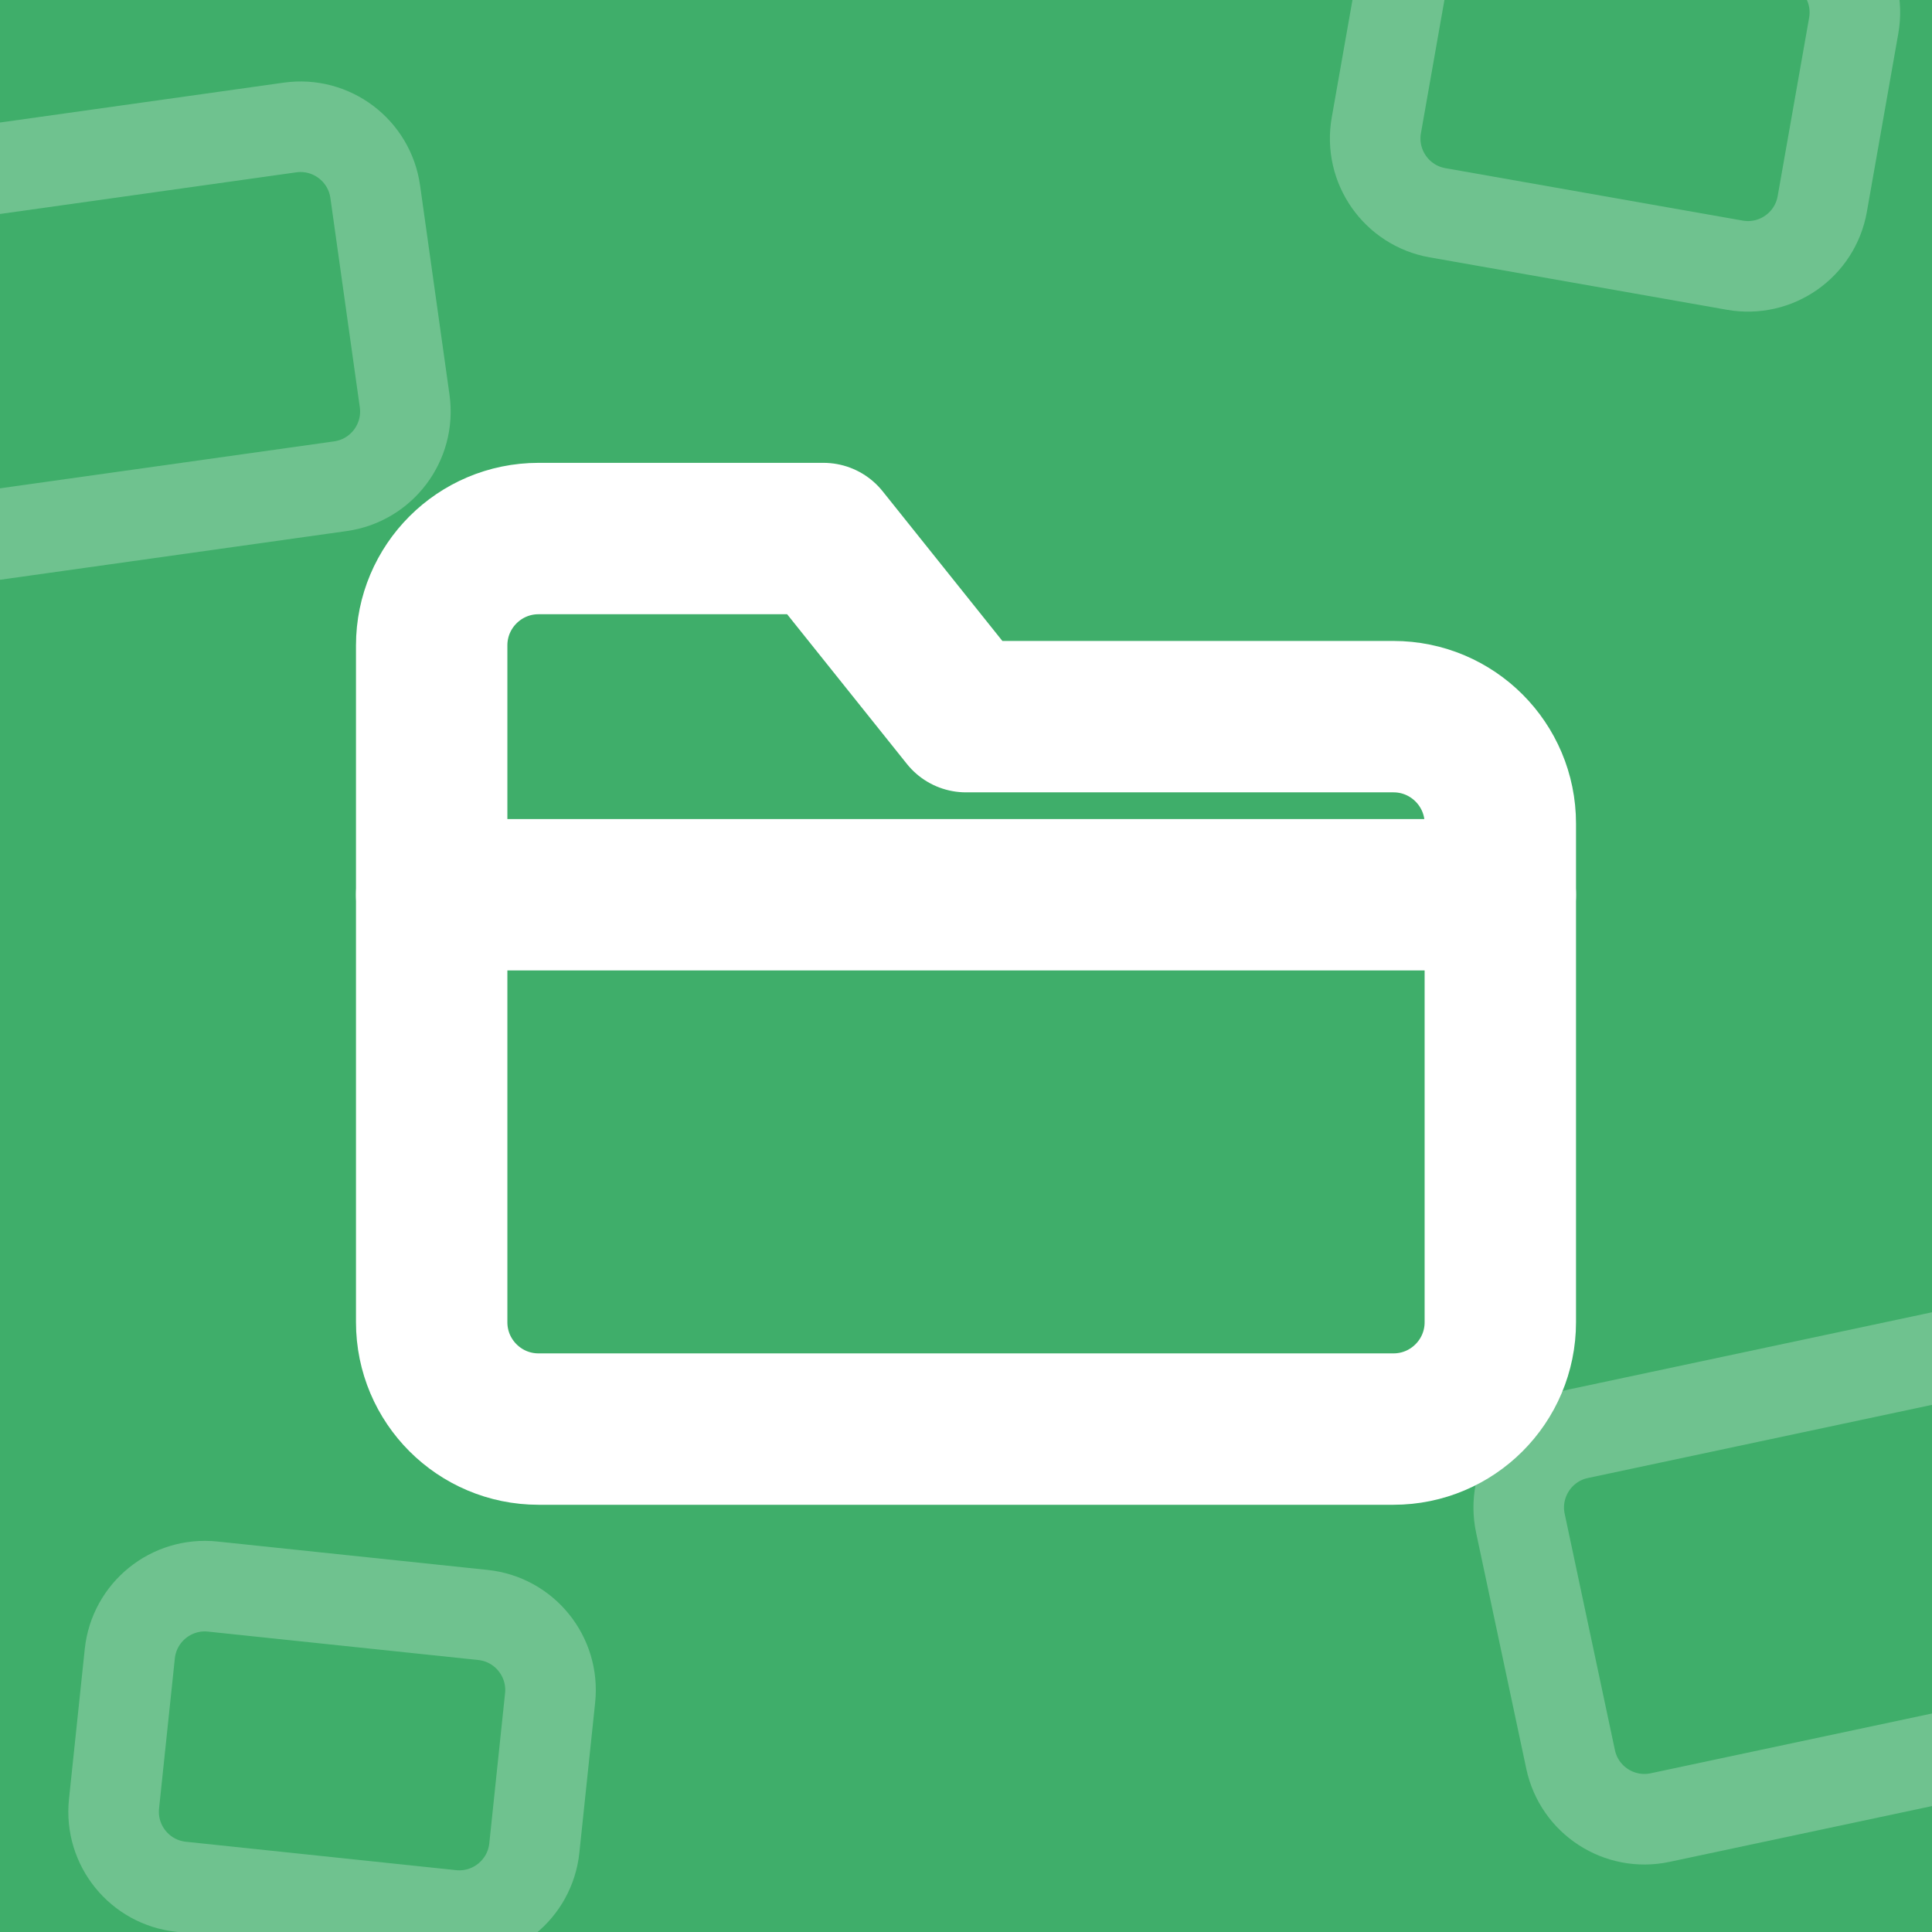
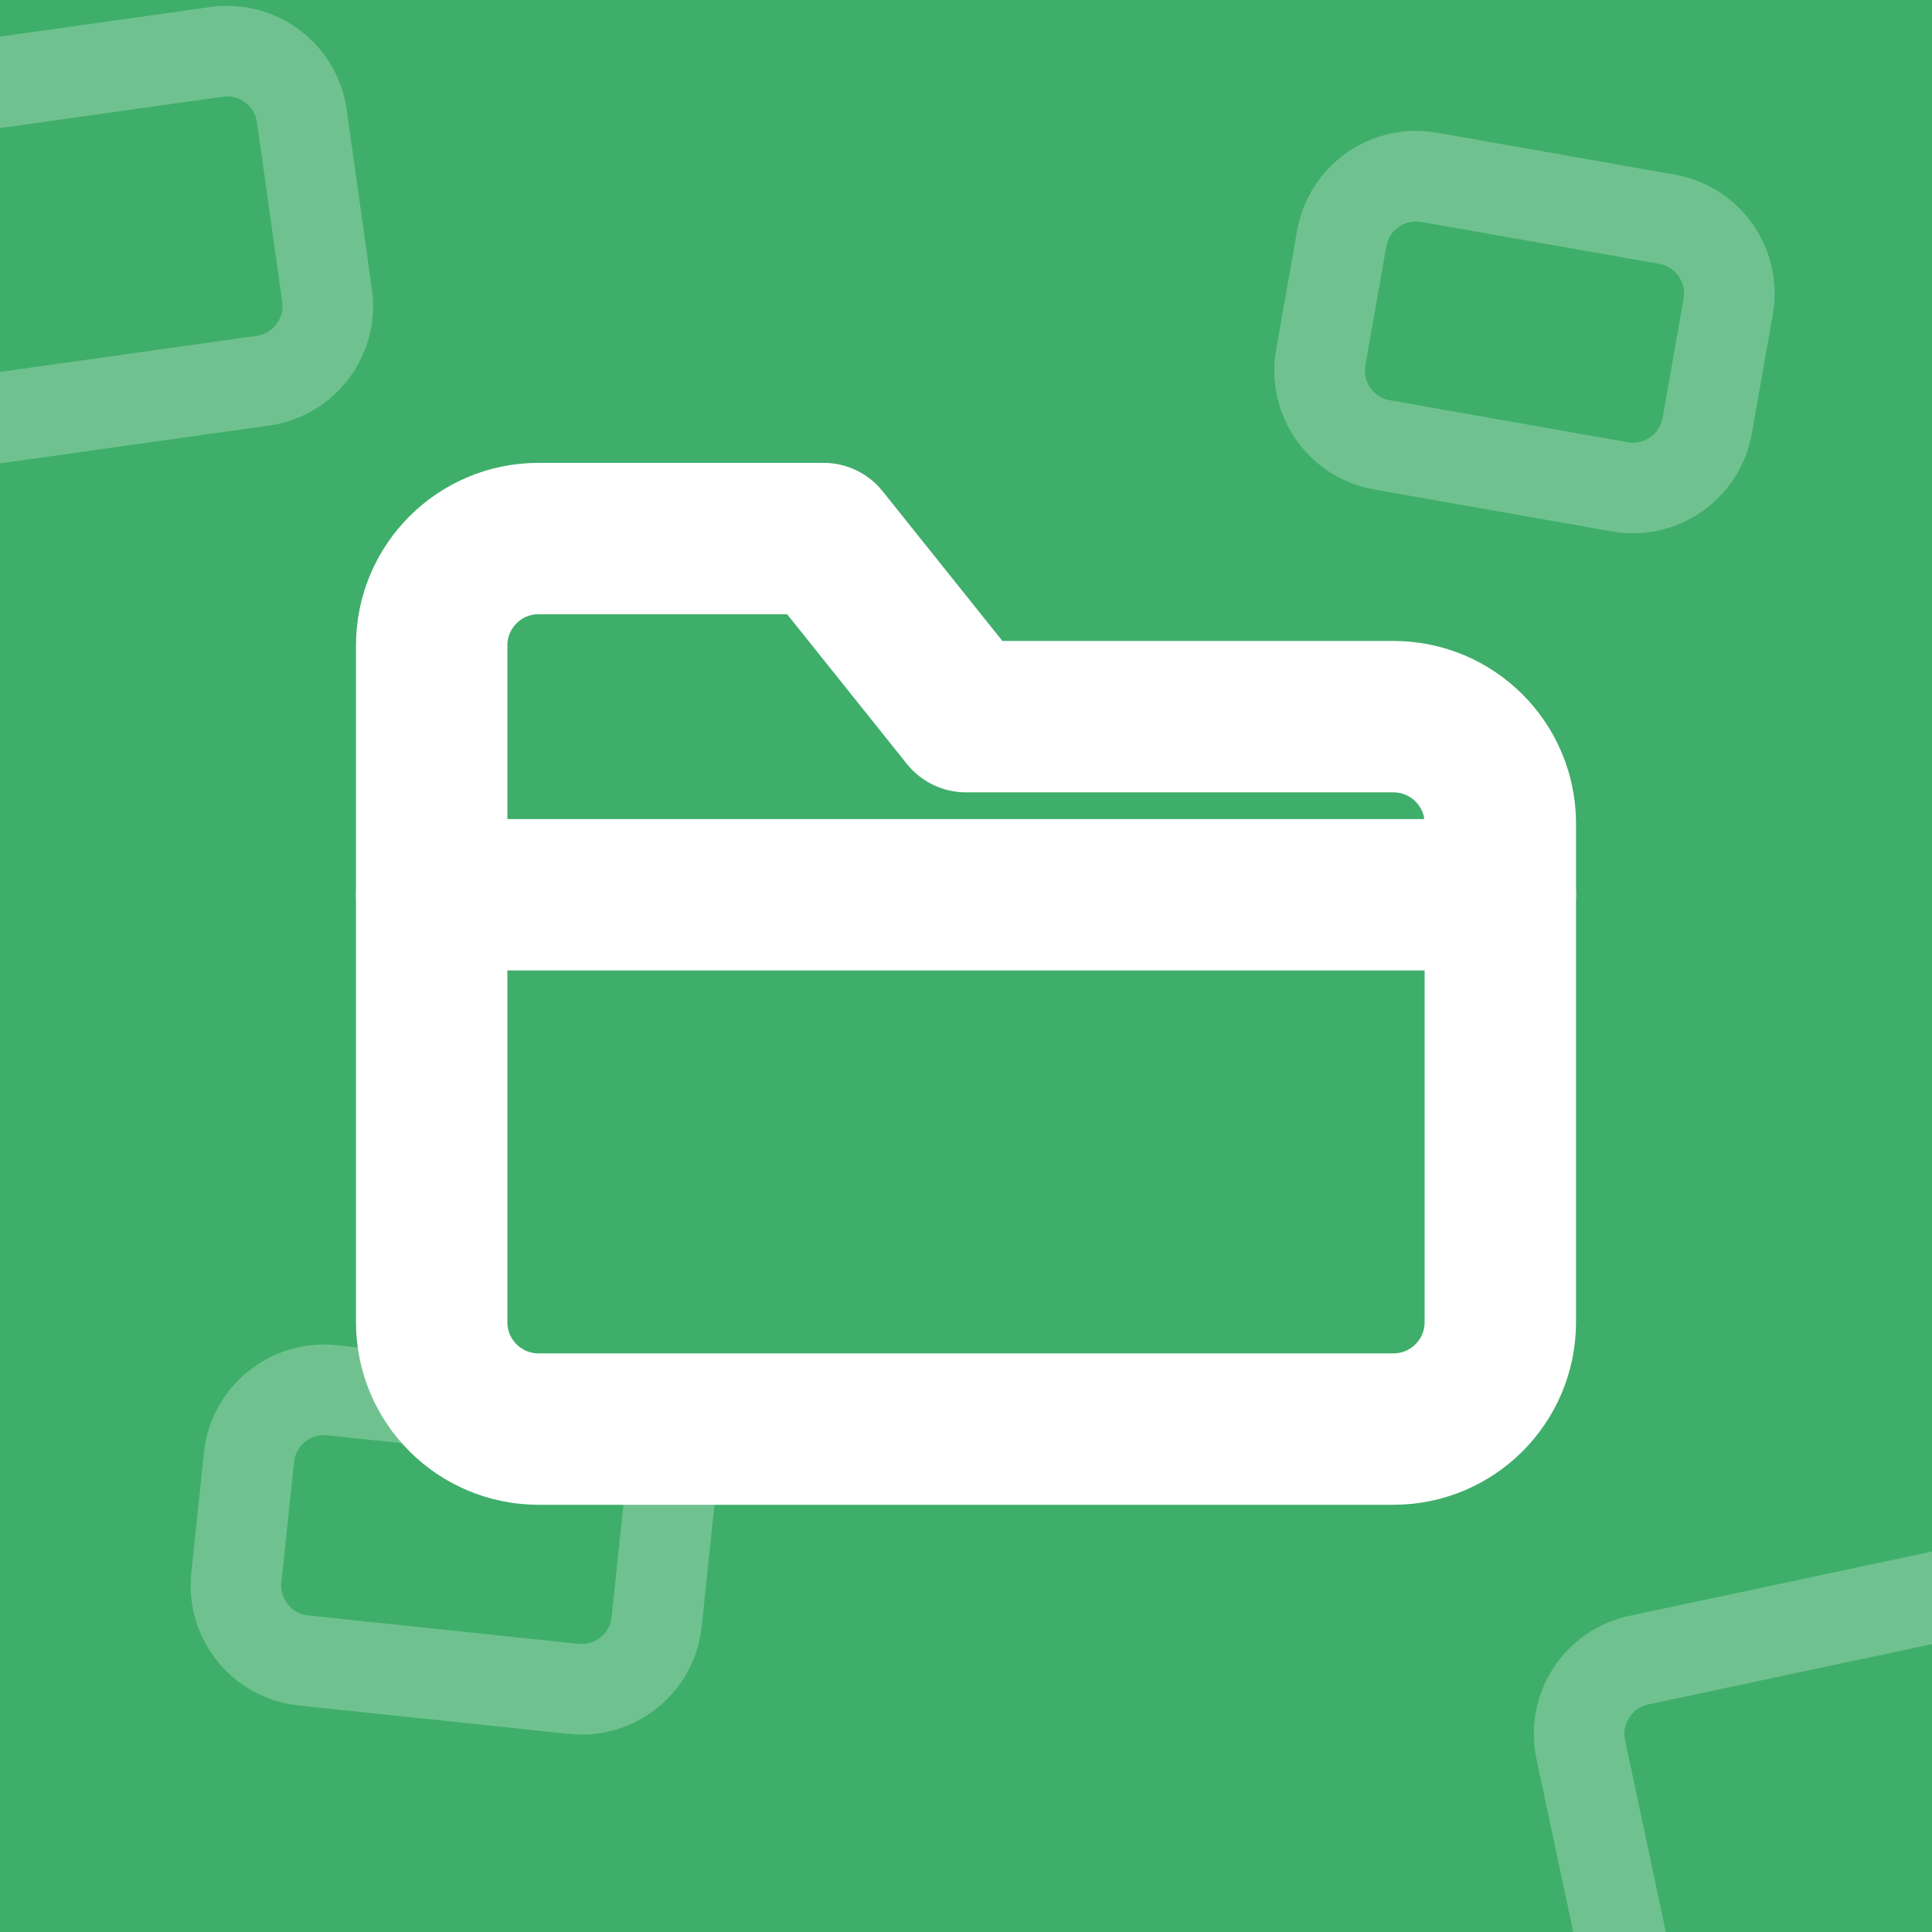
<svg xmlns="http://www.w3.org/2000/svg" viewBox="0 0 128 128" width="128" height="128">
  <rect width="128" height="128" fill="#3fae6a" />
  <g fill="none" stroke="#fff" stroke-opacity="0.25" stroke-width="6" stroke-linejoin="round">
-     <rect x="-8" y="10" width="34" height="24" rx="5" transform="rotate(-8 9 22)" />
-     <rect x="92" y="-6" width="30" height="22" rx="5" transform="rotate(10 107 5)" />
-     <rect x="102" y="92" width="36" height="26" rx="5" transform="rotate(-12 120 105)" />
-     <rect x="8" y="106" width="28" height="20" rx="5" transform="rotate(6 22 116)" />
+     <rect x="-13" y="5" width="34" height="22" rx="5" transform="rotate(-8 4 16)" />
+     <rect x="88" y="13" width="26" height="18" rx="5" transform="rotate(10 101 22)" />
+     <rect x="106" y="107" width="36" height="26" rx="5" transform="rotate(-12 124 120)" />
+     <rect x="16" y="93" width="28" height="18" rx="5" transform="rotate(6 30 102)" />
  </g>
  <g transform="translate(64 64) scale(1.18) translate(-64 -64)">
    <g fill="none" stroke="#fff" stroke-width="8.5" stroke-linecap="round" stroke-linejoin="round">
      <path d="M34 46 V84 A6 6 0 0 0 40 90 H88 A6 6 0 0 0 94 84 V56 A6 6 0 0 0 88 50 H64 L56 40 H40 A6 6 0 0 0 34 46 Z" />
      <path d="M34 60 H94" />
    </g>
  </g>
</svg>
